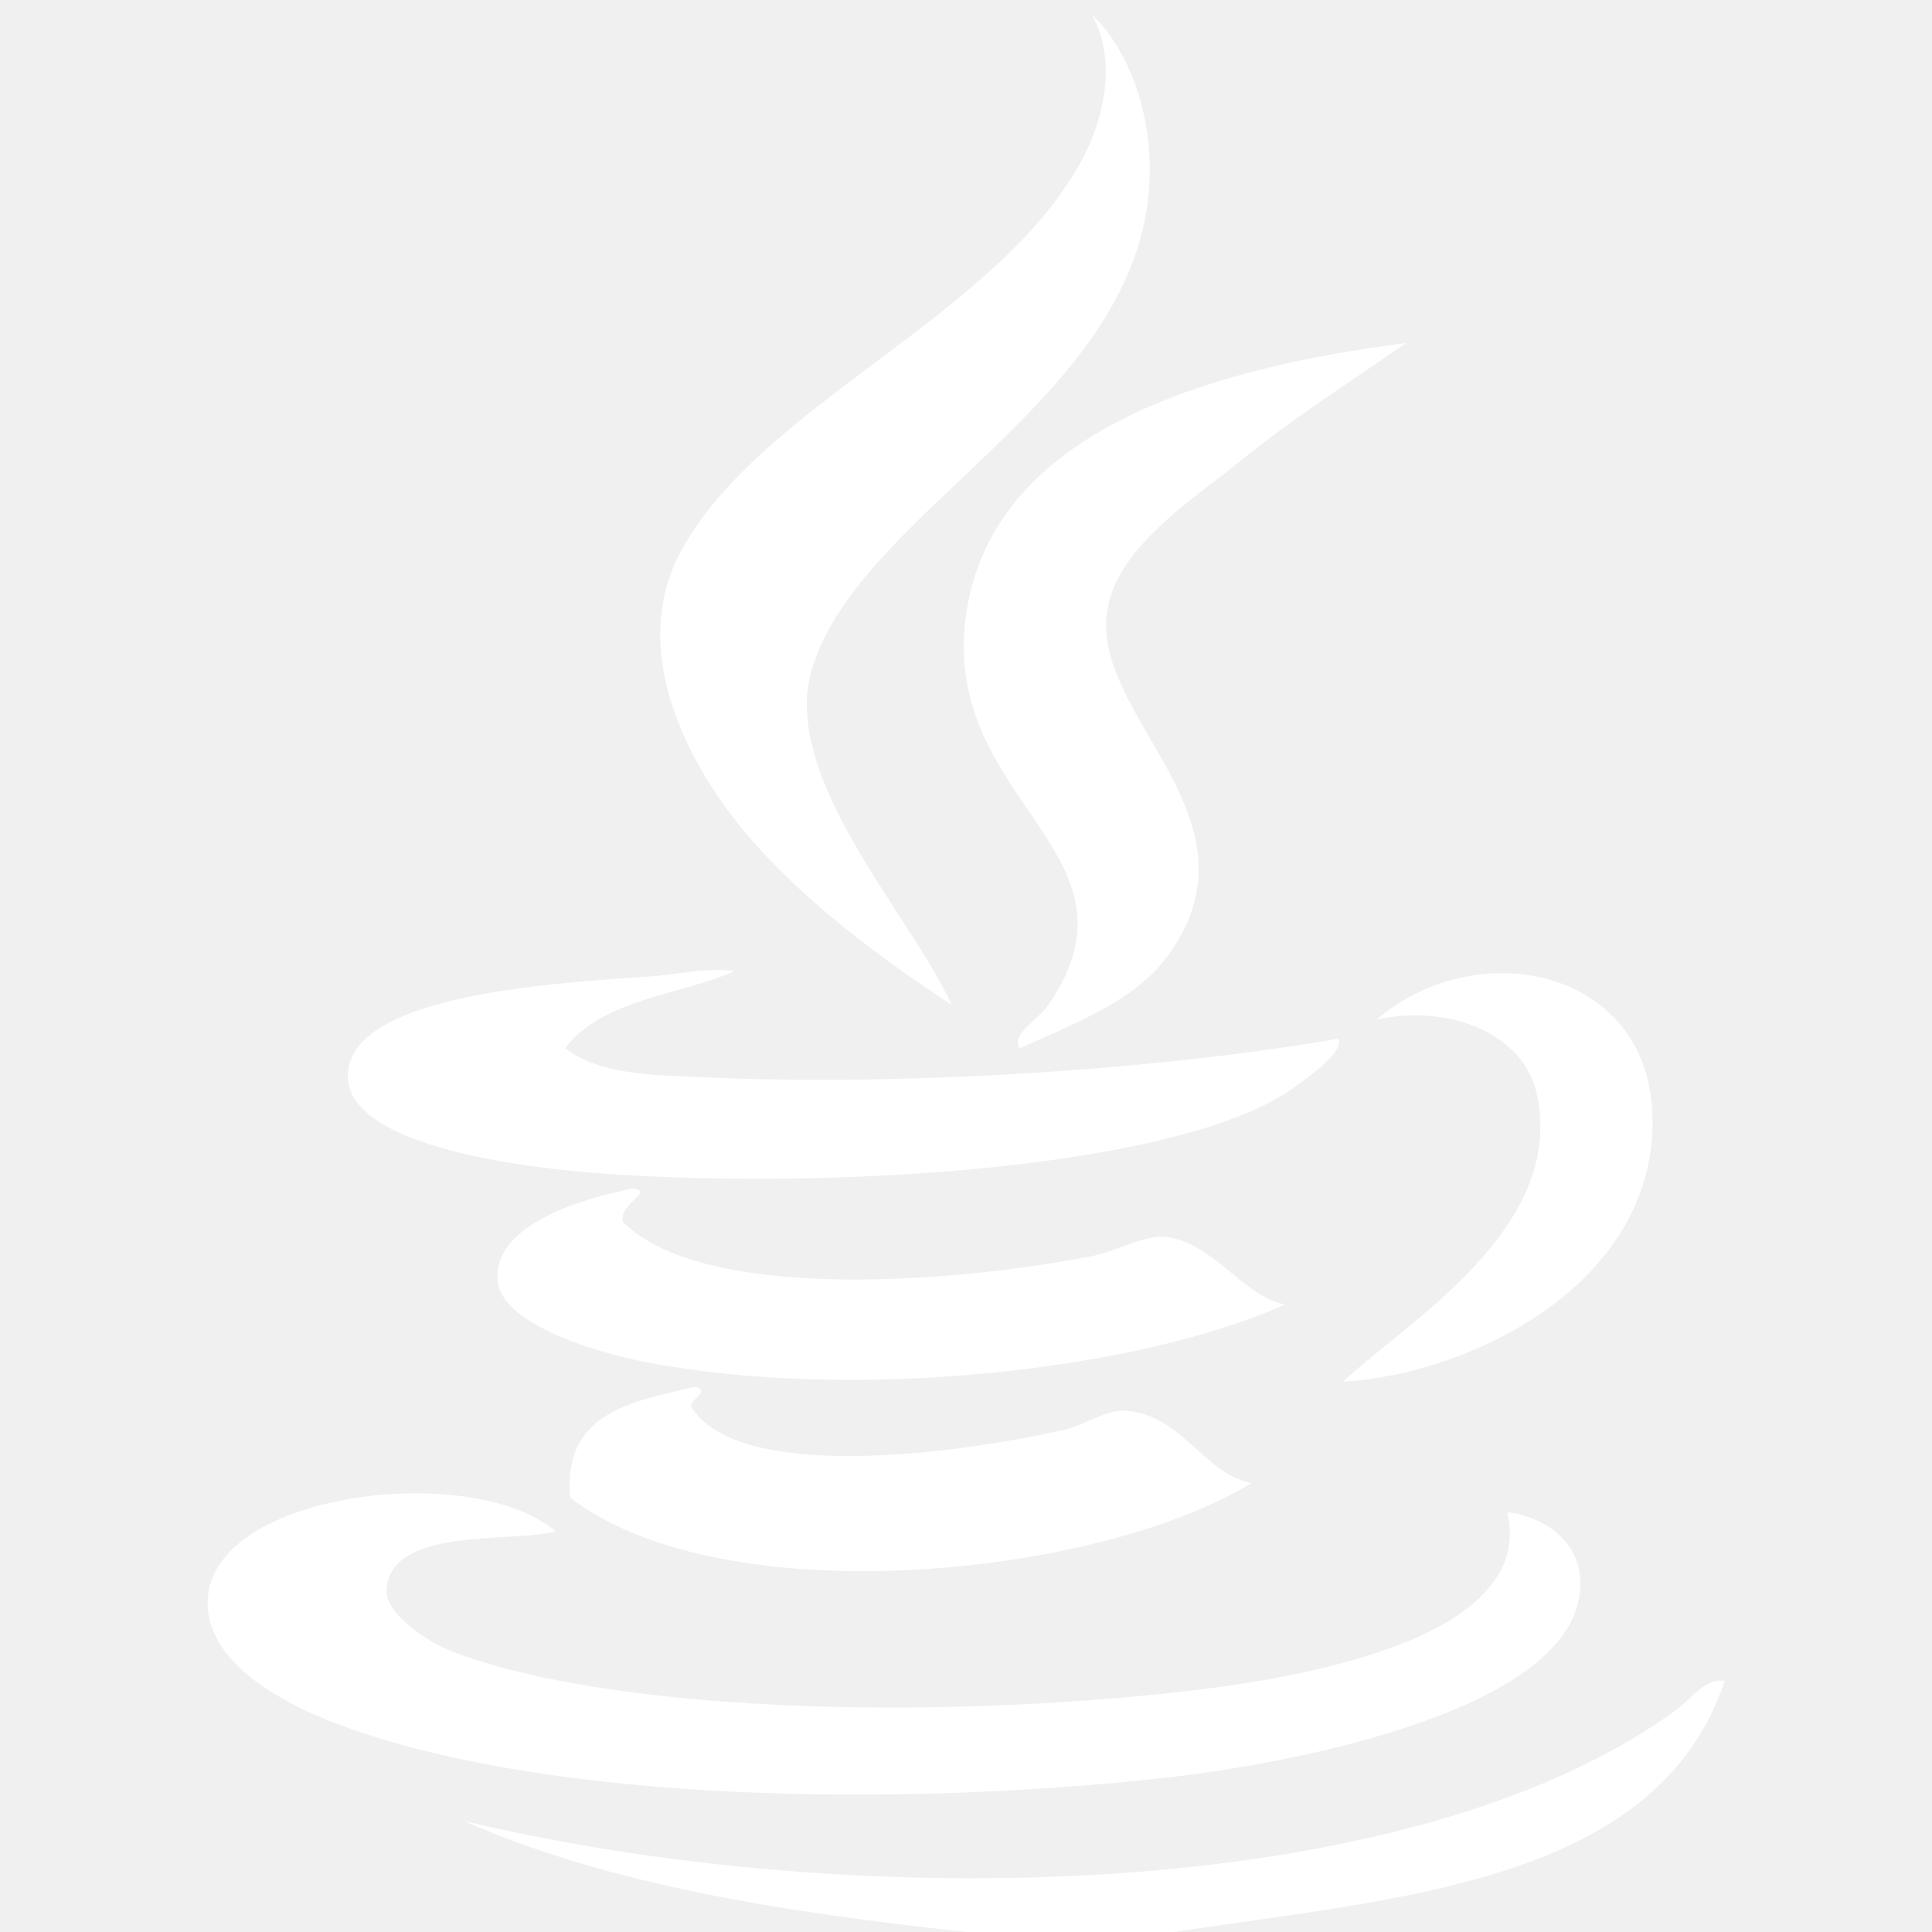
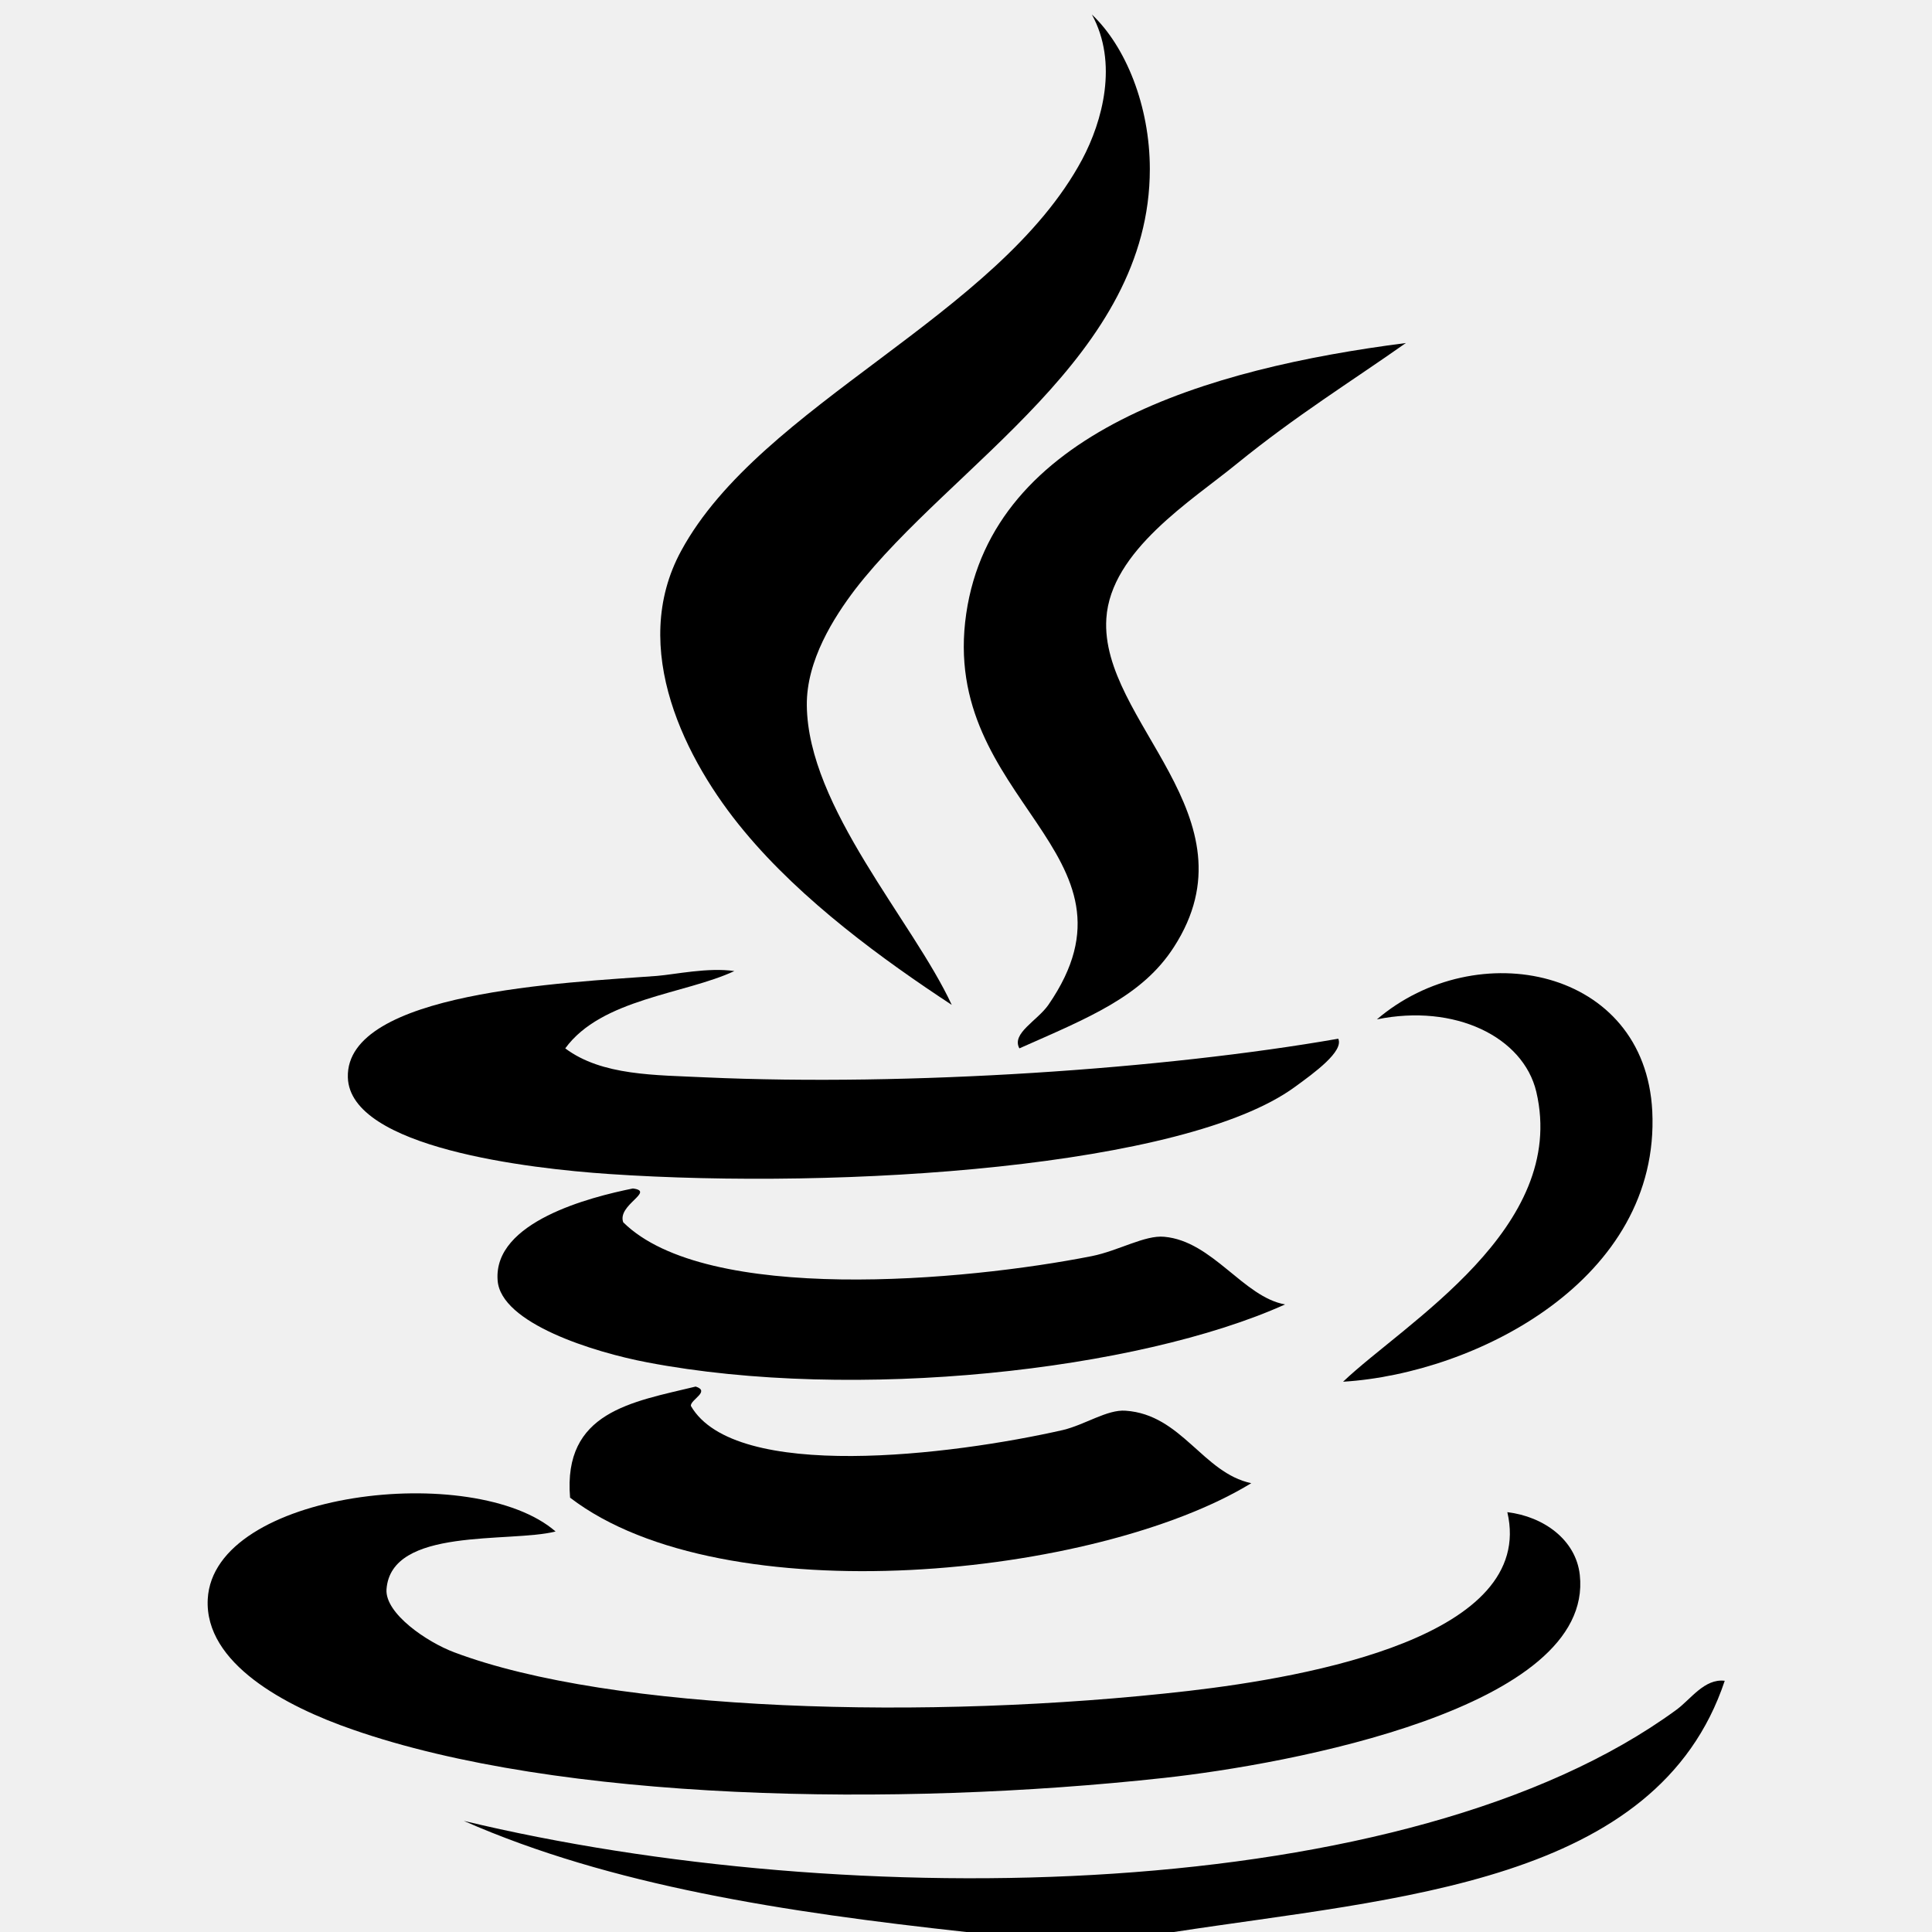
<svg xmlns="http://www.w3.org/2000/svg" version="1.1" x="0px" y="0px" viewBox="0 0 1024 1024" enable-background="new 0 0 1024 1024" xml:space="preserve">
-   <path fill="#FFF" d="M745.146 181.805c-29.447 20.741-58.127 38.41-89.622 64.016-23.814 19.461-66.833 46.092-69.137 81.94-3.585 54.542 80.404 104.986 35.849 174.124-16.9 26.375-45.579 37.641-81.94 53.773-4.353-7.938 9.474-14.596 15.364-23.046 55.822-80.916-58.127-107.803-43.531-207.412C526.212 228.921 639.648 195.377 745.146 181.805z" />
-   <path fill="#FFF" d="M389.217 514.689c-26.375 12.291-70.418 14.596-89.622 40.97 19.461 14.596 47.884 14.084 74.259 15.364 108.059 4.865 243.261-4.353 335.444-20.485 3.073 6.658-12.803 18.181-23.046 25.606-58.127 42.507-238.908 54.542-363.611 46.092-41.738-2.817-137.25-13.827-138.275-51.213-1.28-45.323 115.741-50.189 163.881-53.773C357.721 516.481 375.39 512.64 389.217 514.689z" />
-   <path fill="#FFF" d="M335.444 629.917c12.035 1.536-8.45 8.706-5.121 17.924 44.043 43.531 181.037 31.24 248.382 17.924 14.084-2.817 28.167-11.267 38.41-10.243 25.606 2.305 41.994 32.008 64.016 35.849-77.843 35.081-228.153 51.725-338.004 30.728-28.423-5.377-77.843-20.741-79.38-43.531C261.441 647.586 312.654 634.527 335.444 629.917z" />
-   <path fill="#FFF" d="M368.732 734.904c7.938 2.561-2.817 6.914-2.561 10.243 23.302 40.458 138.531 26.119 197.169 12.803 11.779-2.817 23.558-11.011 33.288-10.243 29.703 2.049 40.97 33.032 66.577 38.41-81.684 49.932-279.622 70.162-361.05 7.682C298.315 748.219 334.932 743.098 368.732 734.904z" />
-   <path fill="#FFF" d="M294.474 811.723c-24.326 6.146-87.318-2.561-89.622 30.728-0.768 12.803 21.509 27.911 35.849 33.288 83.477 31.496 251.199 36.361 389.217 20.485 64.016-7.426 184.366-28.935 169.002-94.744 19.205 2.305 36.361 14.596 38.41 33.288 7.682 70.674-154.663 100.377-220.215 107.547-142.628 15.62-320.848 12.547-430.188-25.606-35.593-12.291-78.612-35.081-76.819-69.137C113.18 790.214 251.455 774.338 294.474 811.723z" />
-   <path fill="#FFF" d="M512.128 1024c-96.024-10.499-188.463-24.582-266.307-58.895 203.571 48.908 500.349 45.323 642.721-58.895 7.682-5.633 14.852-16.644 25.606-15.364-35.849 107.547-173.611 114.973-291.913 133.153C585.362 1024 548.745 1024 512.128 1024z" />
-   <path fill="#FFF" d="M578.705 7.682c17.924 16.9 30.728 48.396 30.728 81.94 0 99.097-104.986 156.455-156.199 222.776-11.267 14.852-25.862 37.641-25.606 61.455 0.512 54.03 56.334 114.461 76.819 158.76-35.849-23.558-79.38-55.054-110.108-92.183-30.728-36.873-61.455-96.792-33.288-148.517 42.251-77.843 167.978-124.191 212.533-207.412C584.338 64.272 592.788 33.288 578.705 7.682z" />
-   <path fill="#FFF" d="M729.782 540.295c52.749-45.067 142.116-27.399 145.956 48.652 4.353 89.11-93.207 139.043-163.881 143.396 32.776-31.24 119.326-81.428 102.426-153.638C807.37 549.513 771.009 531.845 729.782 540.295z" />
+   <path d="M745.146 181.805c-29.447 20.741-58.127 38.41-89.622 64.016-23.814 19.461-66.833 46.092-69.137 81.94-3.585 54.542 80.404 104.986 35.849 174.124-16.9 26.375-45.579 37.641-81.94 53.773-4.353-7.938 9.474-14.596 15.364-23.046 55.822-80.916-58.127-107.803-43.531-207.412C526.212 228.921 639.648 195.377 745.146 181.805z" />
+   <path d="M389.217 514.689c-26.375 12.291-70.418 14.596-89.622 40.97 19.461 14.596 47.884 14.084 74.259 15.364 108.059 4.865 243.261-4.353 335.444-20.485 3.073 6.658-12.803 18.181-23.046 25.606-58.127 42.507-238.908 54.542-363.611 46.092-41.738-2.817-137.25-13.827-138.275-51.213-1.28-45.323 115.741-50.189 163.881-53.773C357.721 516.481 375.39 512.64 389.217 514.689z" />
+   <path d="M335.444 629.917c12.035 1.536-8.45 8.706-5.121 17.924 44.043 43.531 181.037 31.24 248.382 17.924 14.084-2.817 28.167-11.267 38.41-10.243 25.606 2.305 41.994 32.008 64.016 35.849-77.843 35.081-228.153 51.725-338.004 30.728-28.423-5.377-77.843-20.741-79.38-43.531C261.441 647.586 312.654 634.527 335.444 629.917z" />
+   <path d="M368.732 734.904c7.938 2.561-2.817 6.914-2.561 10.243 23.302 40.458 138.531 26.119 197.169 12.803 11.779-2.817 23.558-11.011 33.288-10.243 29.703 2.049 40.97 33.032 66.577 38.41-81.684 49.932-279.622 70.162-361.05 7.682C298.315 748.219 334.932 743.098 368.732 734.904z" />
+   <path d="M294.474 811.723c-24.326 6.146-87.318-2.561-89.622 30.728-0.768 12.803 21.509 27.911 35.849 33.288 83.477 31.496 251.199 36.361 389.217 20.485 64.016-7.426 184.366-28.935 169.002-94.744 19.205 2.305 36.361 14.596 38.41 33.288 7.682 70.674-154.663 100.377-220.215 107.547-142.628 15.62-320.848 12.547-430.188-25.606-35.593-12.291-78.612-35.081-76.819-69.137C113.18 790.214 251.455 774.338 294.474 811.723z" />
+   <path d="M512.128 1024c-96.024-10.499-188.463-24.582-266.307-58.895 203.571 48.908 500.349 45.323 642.721-58.895 7.682-5.633 14.852-16.644 25.606-15.364-35.849 107.547-173.611 114.973-291.913 133.153C585.362 1024 548.745 1024 512.128 1024z" />
+   <path d="M578.705 7.682c17.924 16.9 30.728 48.396 30.728 81.94 0 99.097-104.986 156.455-156.199 222.776-11.267 14.852-25.862 37.641-25.606 61.455 0.512 54.03 56.334 114.461 76.819 158.76-35.849-23.558-79.38-55.054-110.108-92.183-30.728-36.873-61.455-96.792-33.288-148.517 42.251-77.843 167.978-124.191 212.533-207.412C584.338 64.272 592.788 33.288 578.705 7.682z" />
+   <path d="M729.782 540.295c52.749-45.067 142.116-27.399 145.956 48.652 4.353 89.11-93.207 139.043-163.881 143.396 32.776-31.24 119.326-81.428 102.426-153.638C807.37 549.513 771.009 531.845 729.782 540.295z" />
</svg>
